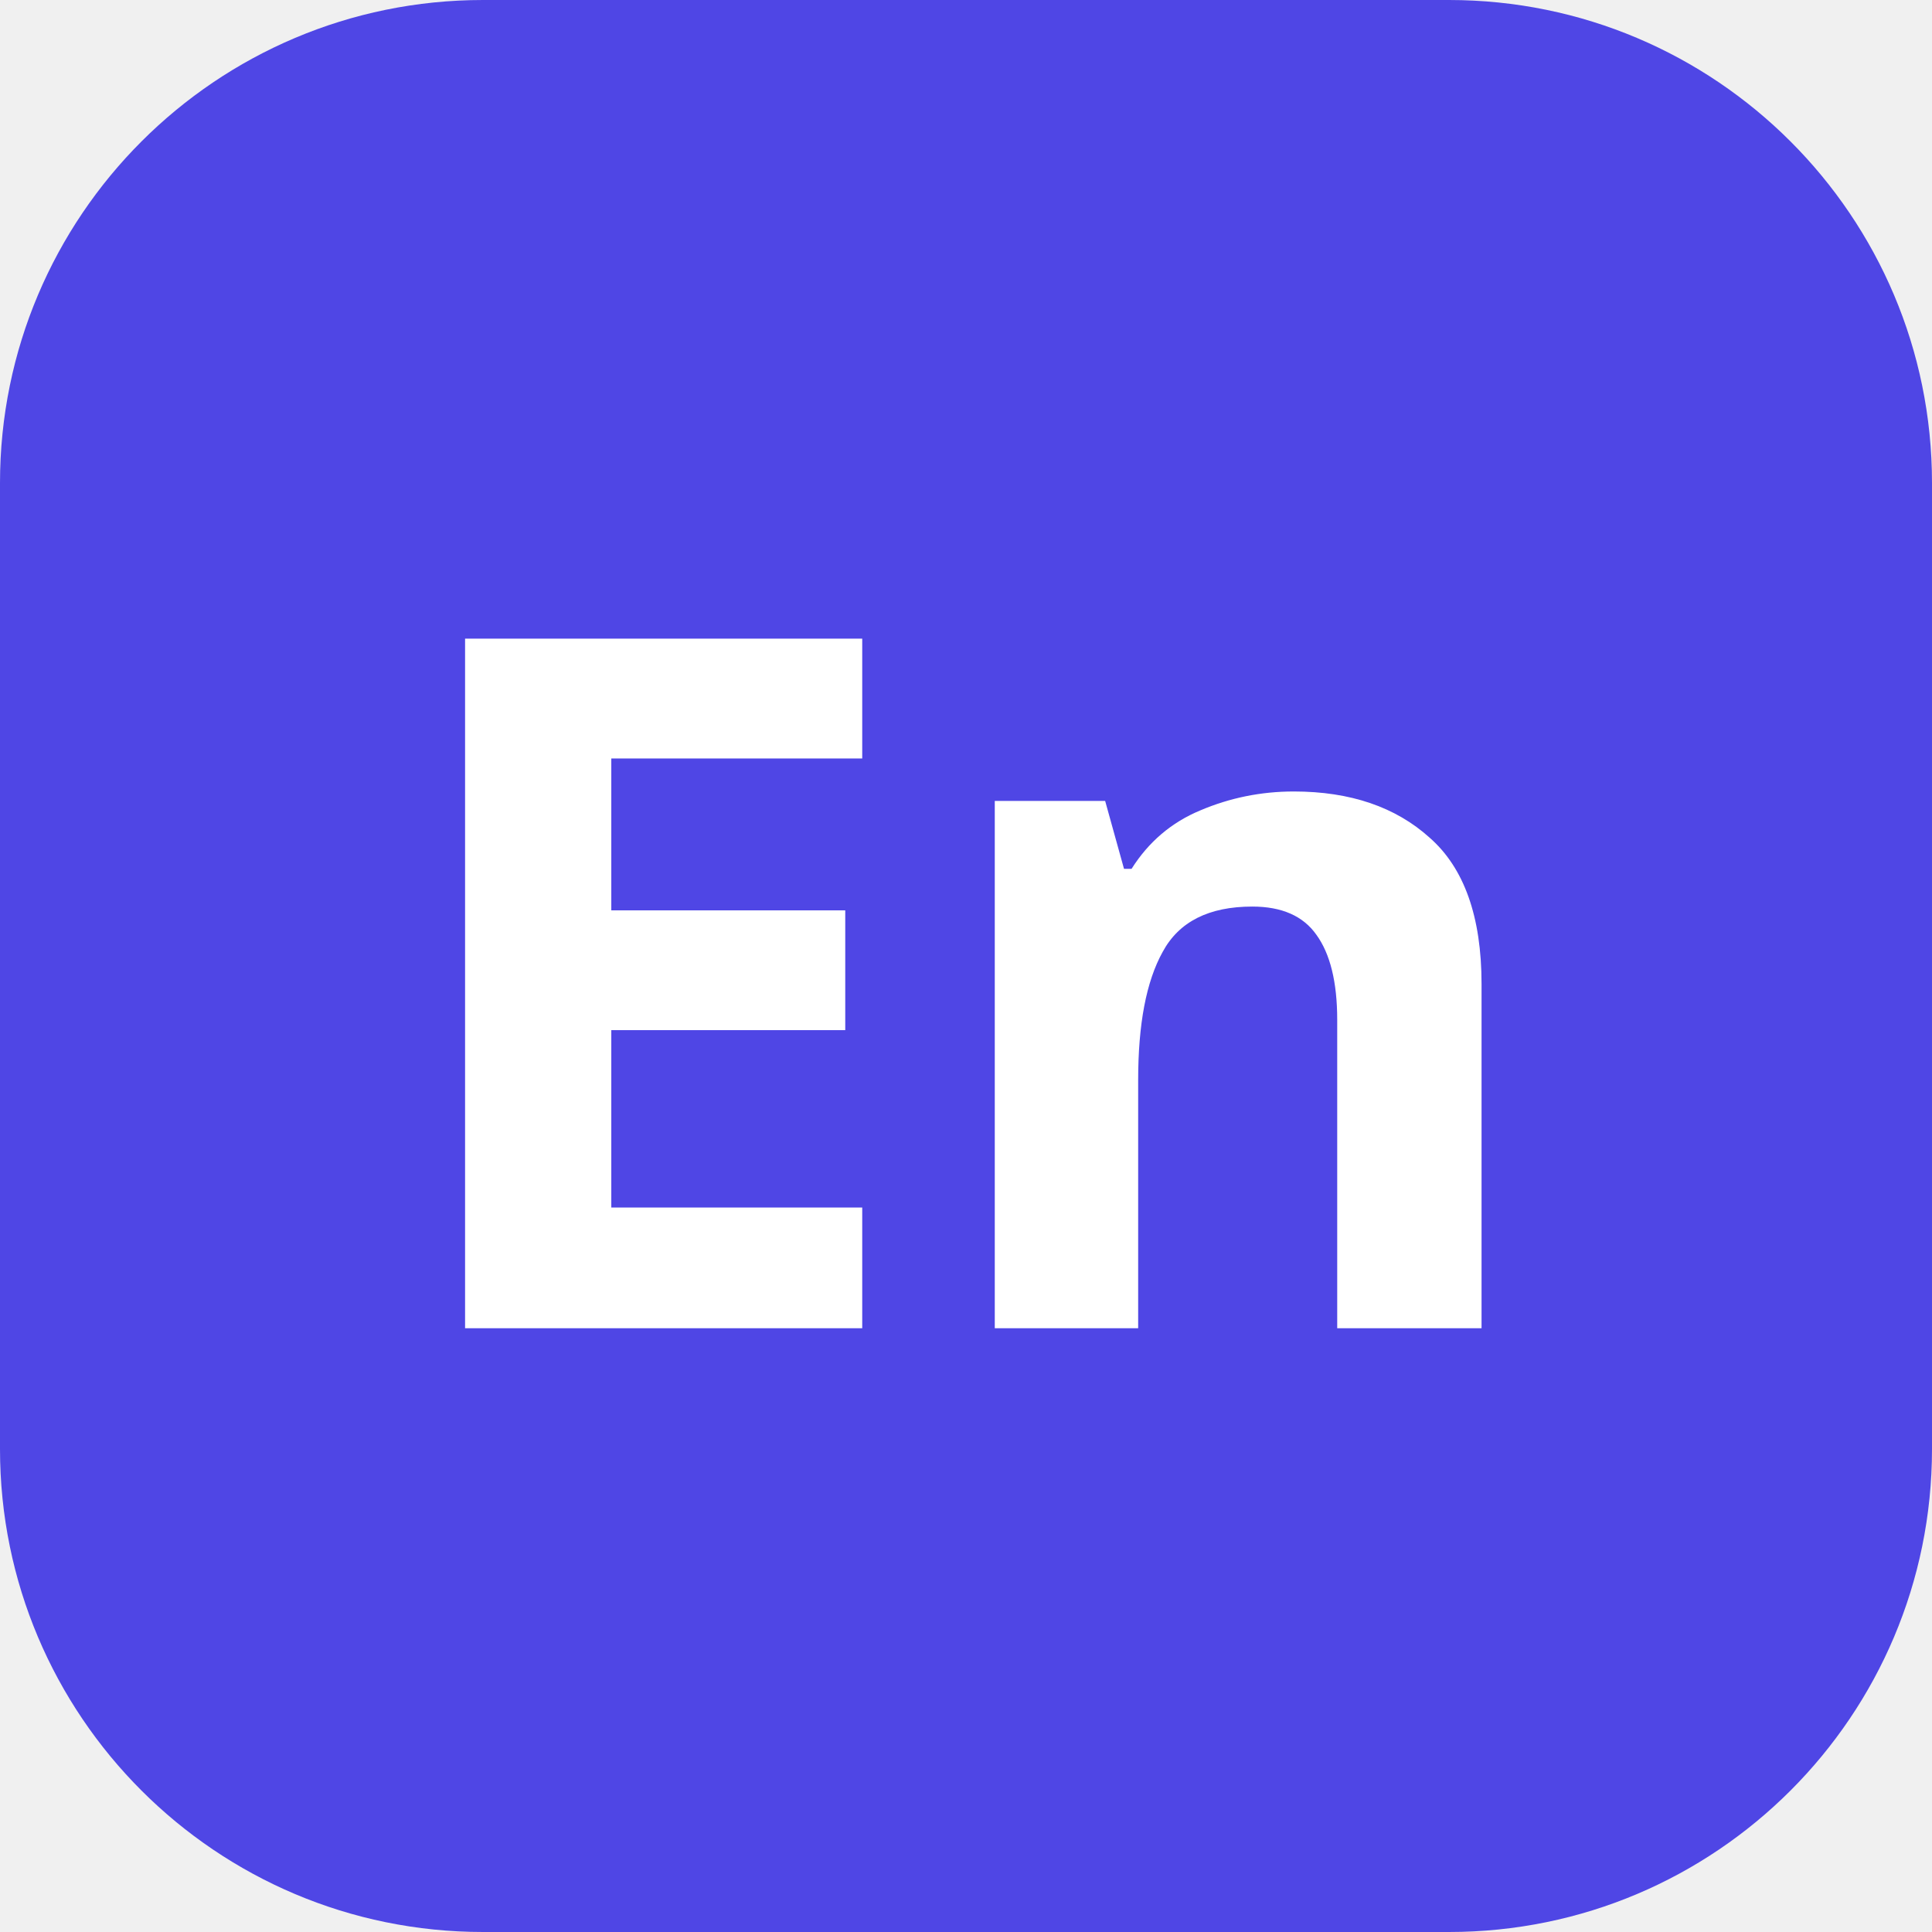
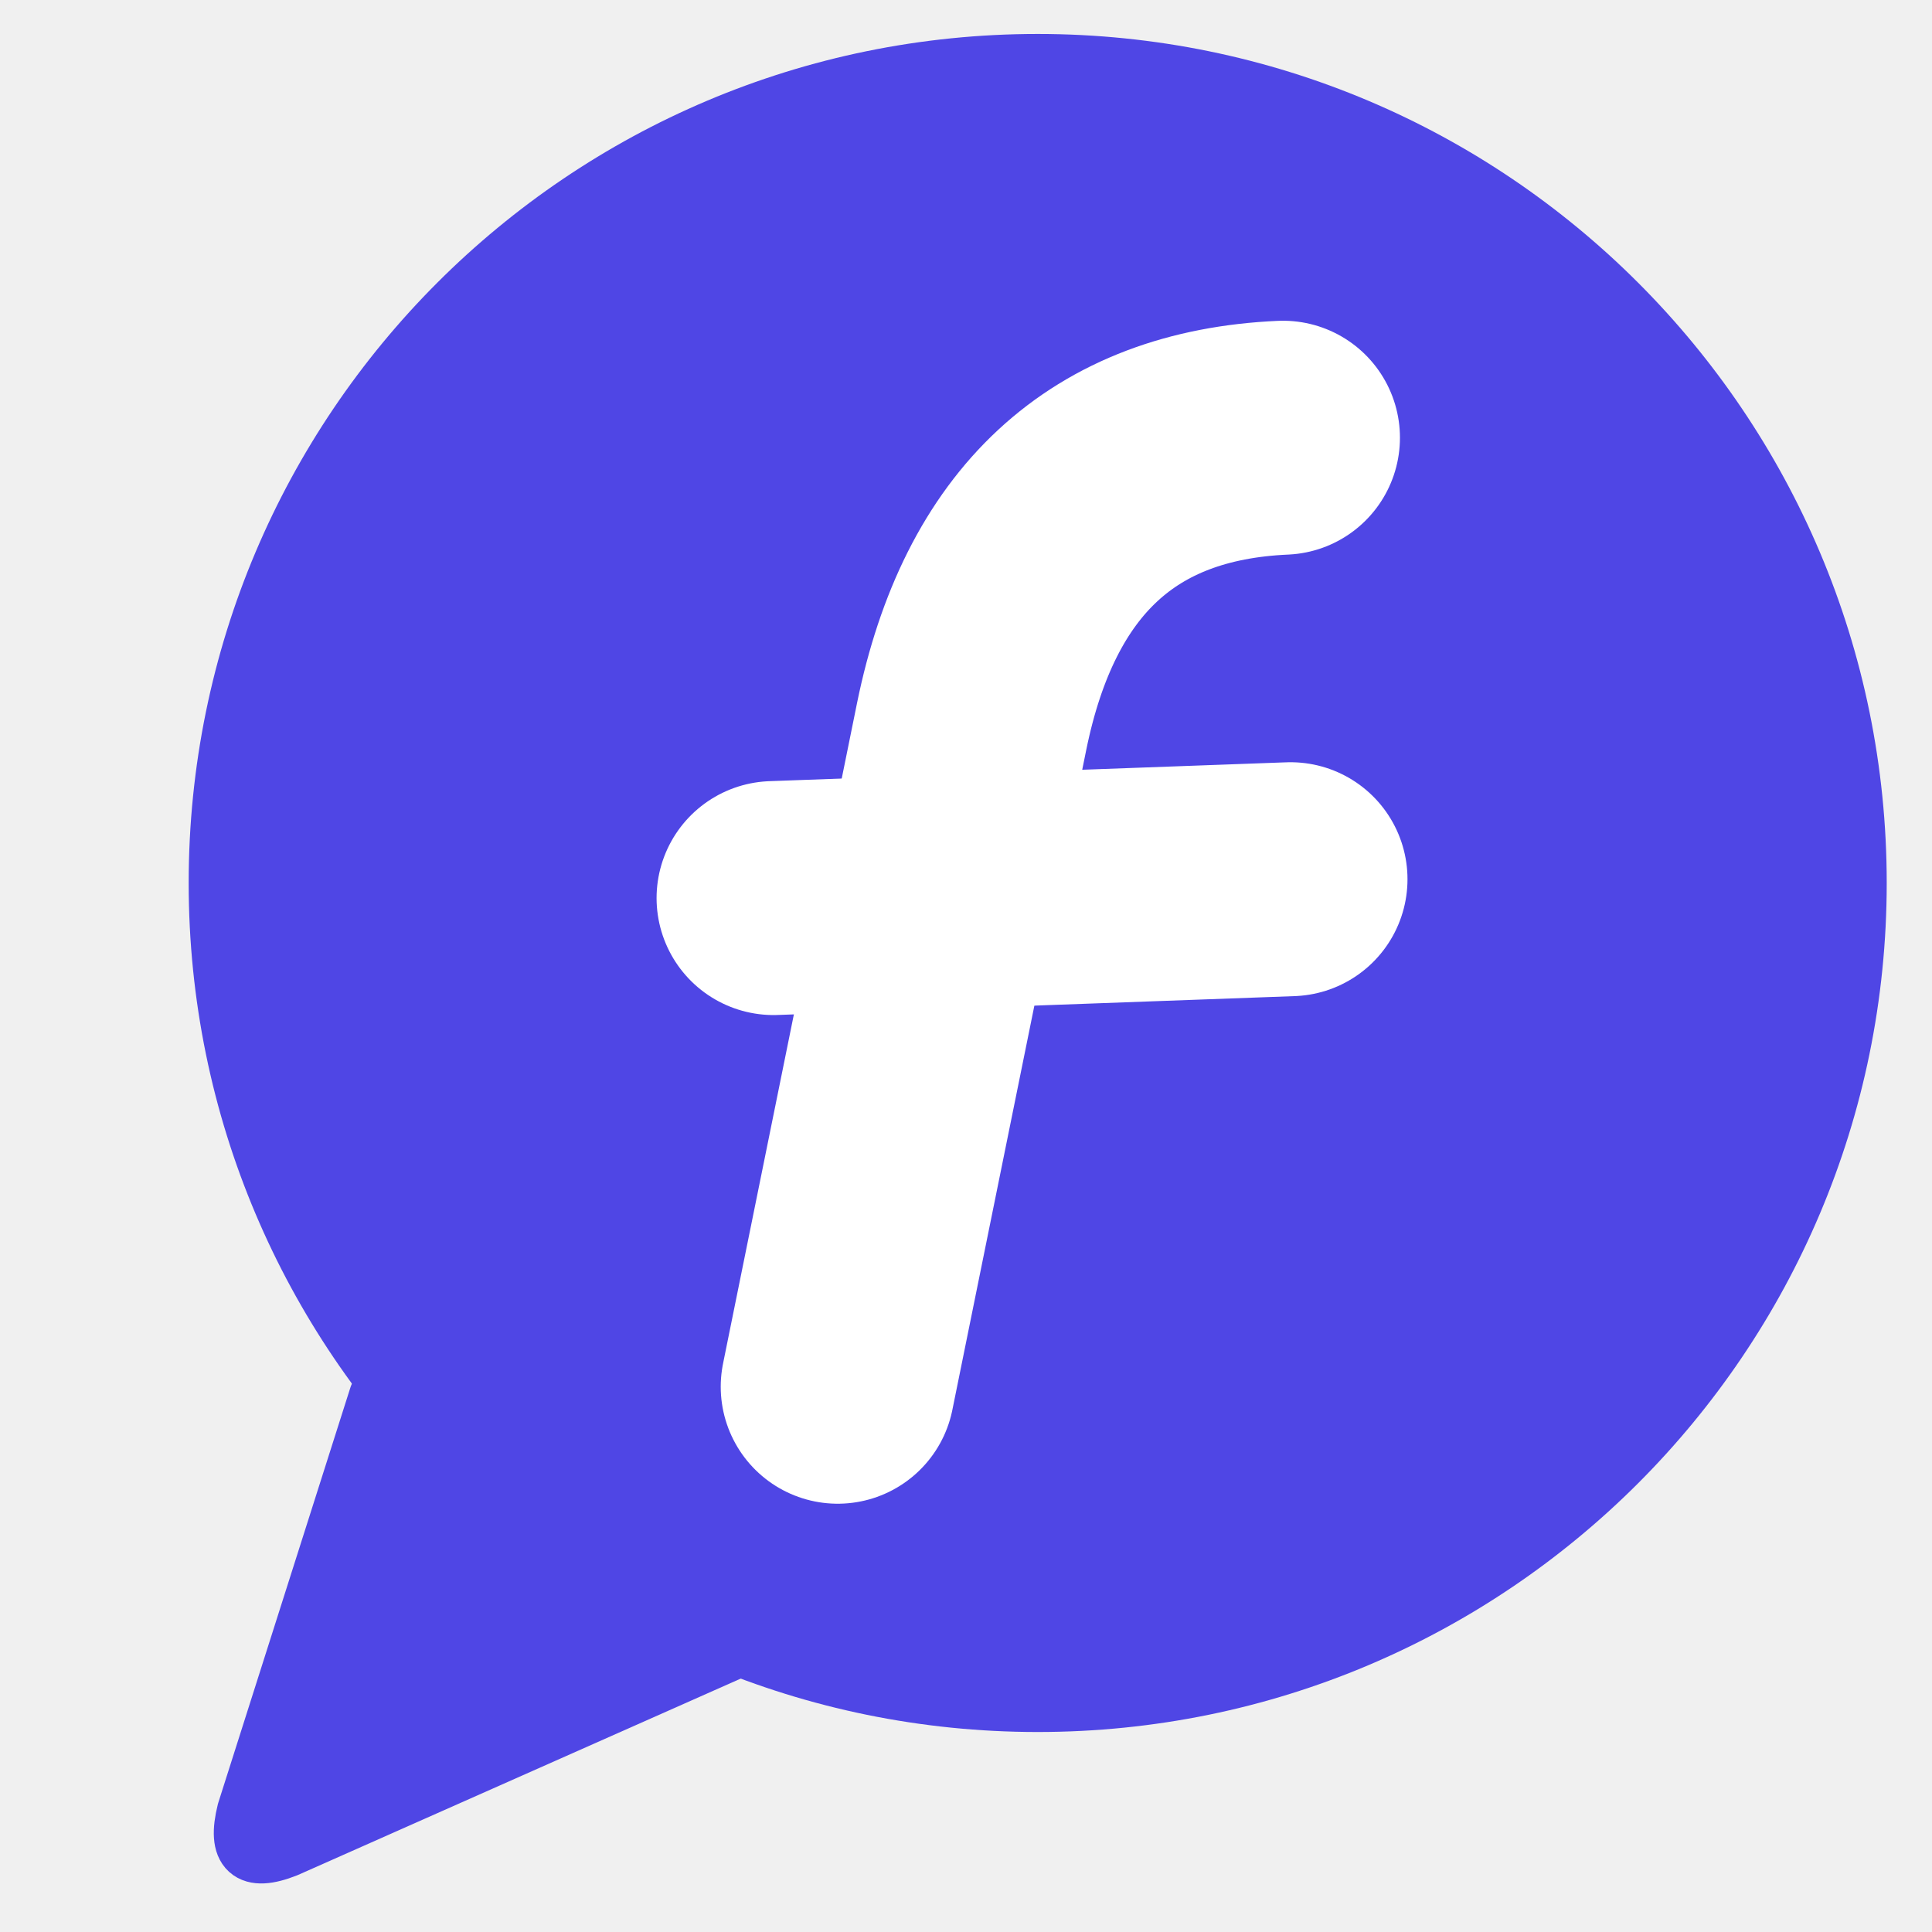
- <svg xmlns="http://www.w3.org/2000/svg" viewBox="0 0 32 32">
-   <rect width="32" height="32" rx="8" fill="#4f46e5" />
-   <text x="16" y="22" font-family="system-ui,sans-serif" font-size="16" font-weight="700" fill="#fff" text-anchor="middle">En</text>
+ <svg xmlns="http://www.w3.org/2000/svg" viewBox="0 0 1024 1024">
+   <circle cx="550" cy="468" r="450" fill="#4F46E5" />
+   <path d="M200 740 L130 960 Q122 992 152 980 L400 870 Z" fill="#4F46E5" stroke="#4F46E5" stroke-width="30" stroke-linejoin="round" />
+   <path d="M444 735 L515 385 Q545 238 680 232" fill="none" stroke="#fff" stroke-width="124" stroke-linecap="round" />
+   <path d="M410 476 L684 466" fill="none" stroke="#fff" stroke-width="124" stroke-linecap="round" />
</svg>
